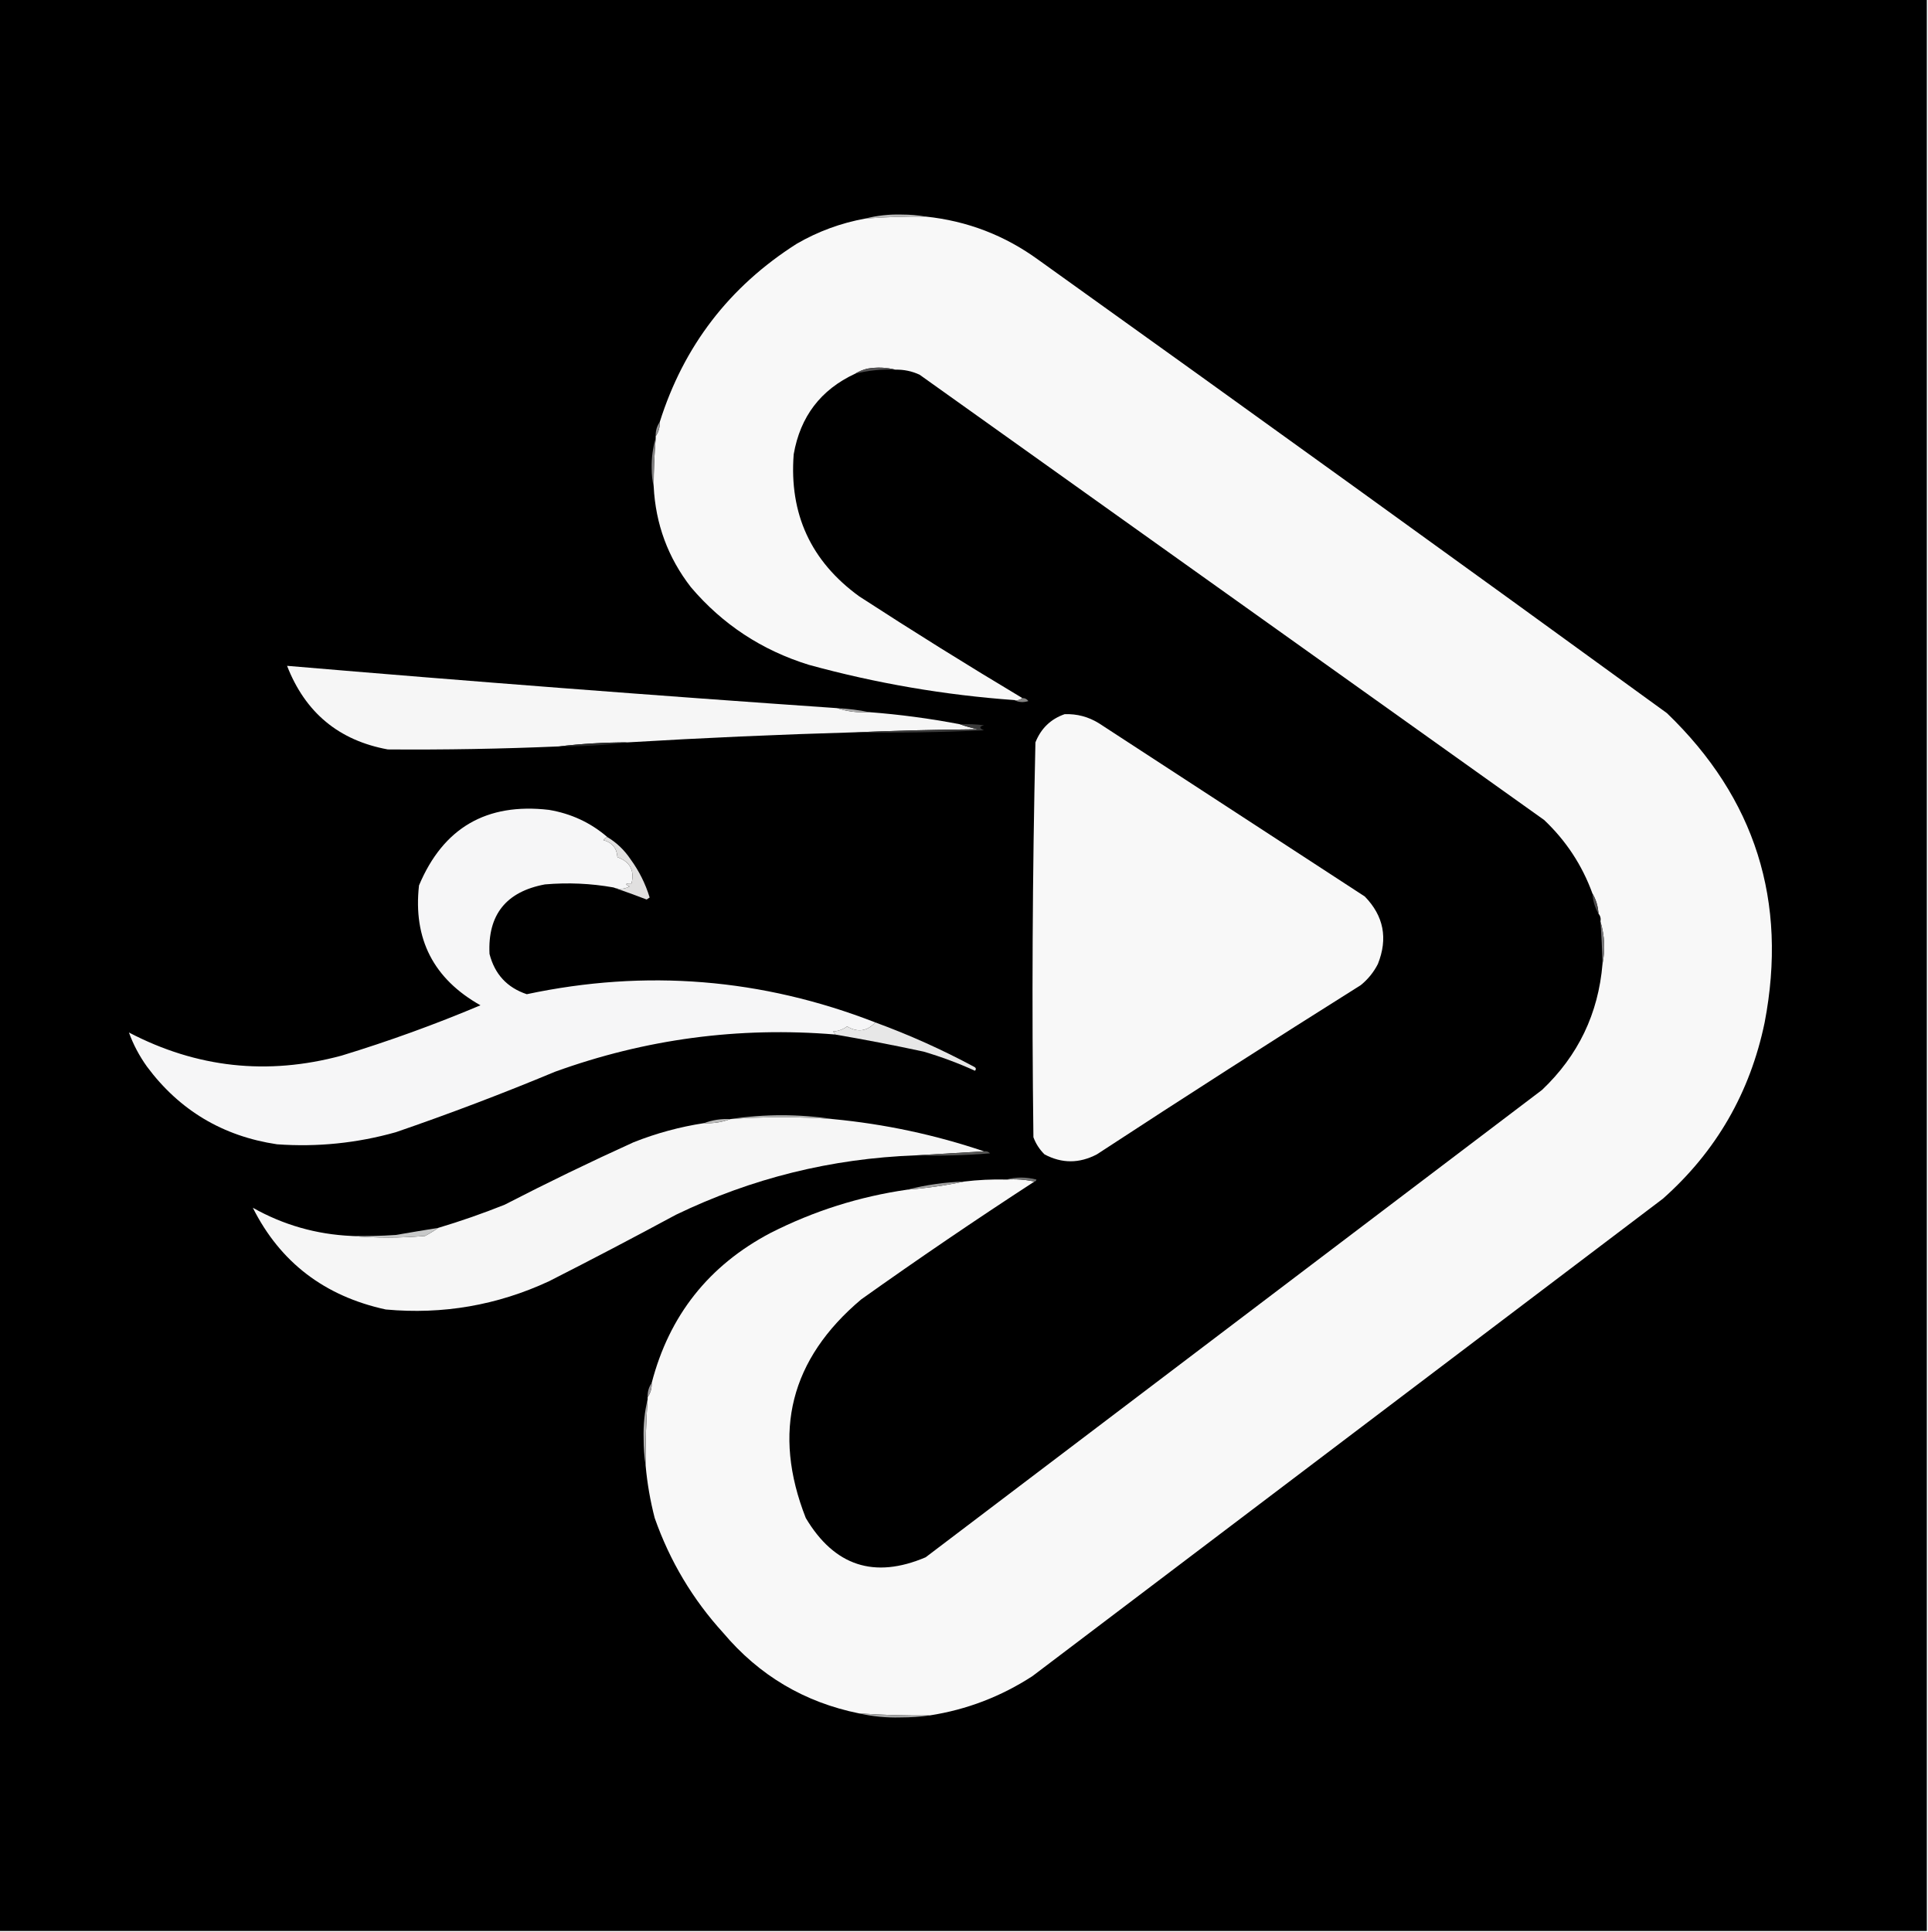
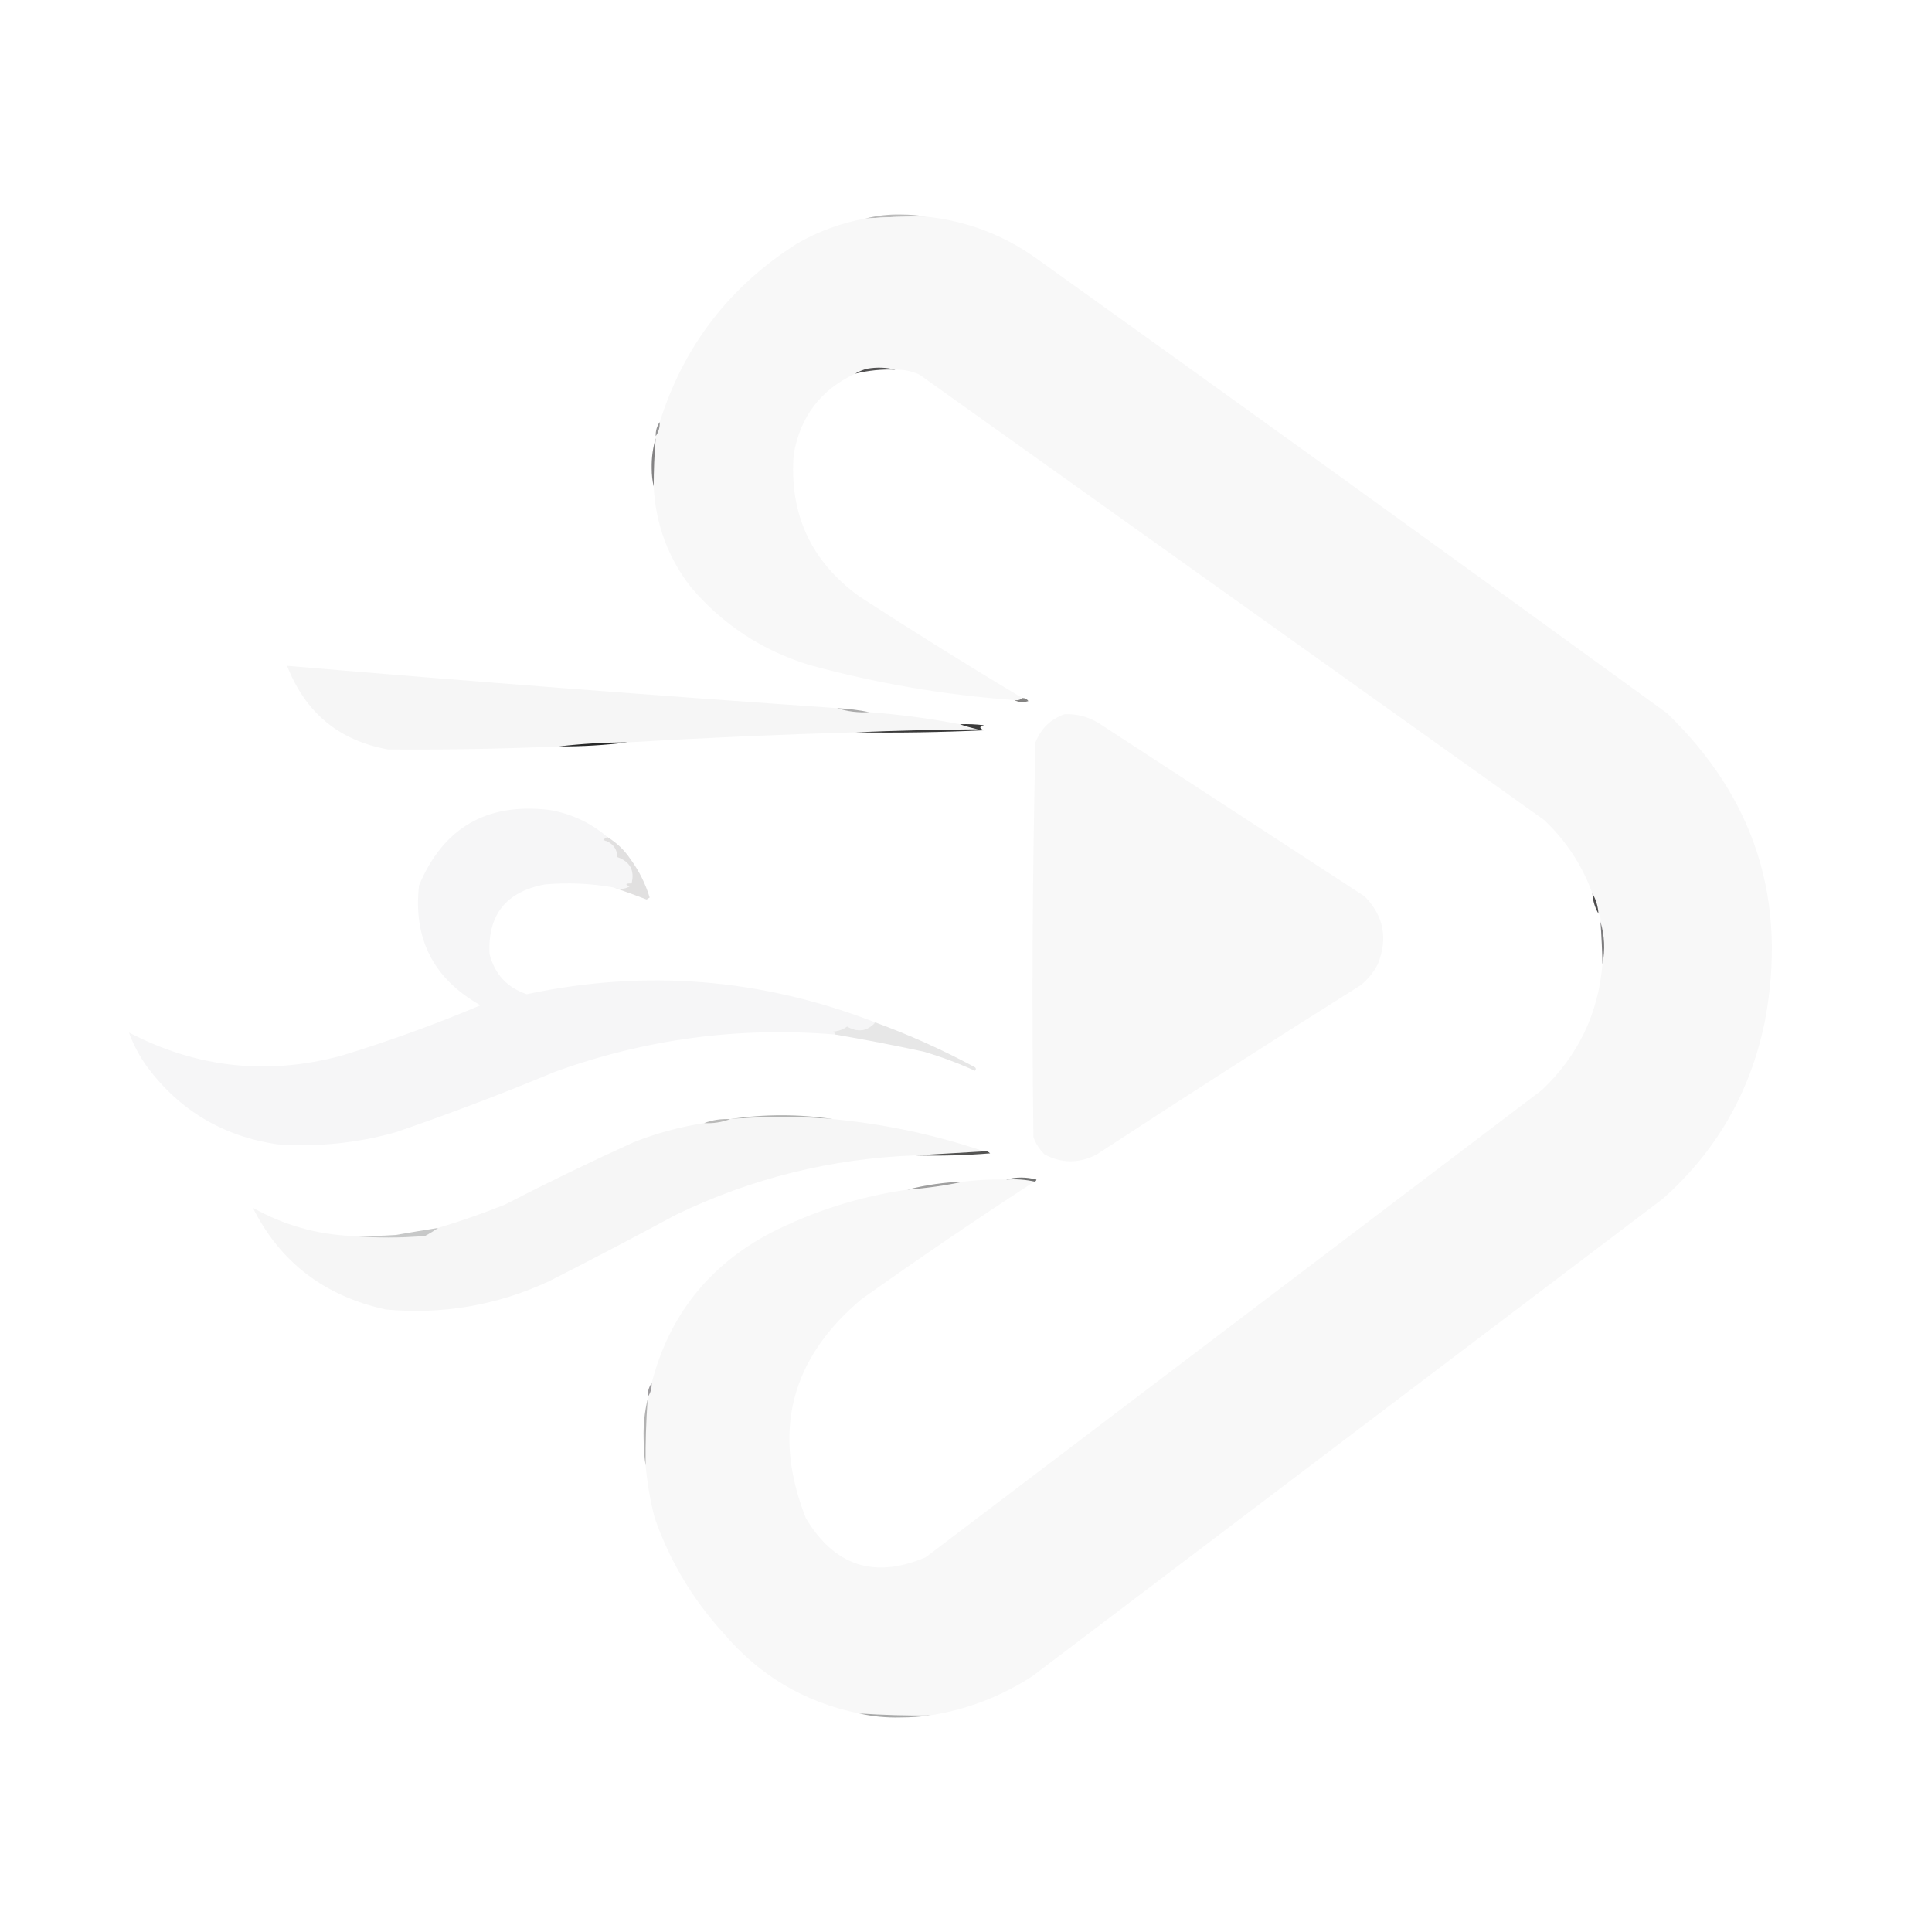
<svg xmlns="http://www.w3.org/2000/svg" version="1.1" width="957px" height="959px" style="shape-rendering:geometricPrecision; text-rendering:geometricPrecision; image-rendering:optimizeQuality; fill-rule:evenodd; clip-rule:evenodd">
-   <g>
-     <path style="opacity:1" fill="#000000" d="M -0.5,-0.5 C 318.5,-0.5 637.5,-0.5 956.5,-0.5C 956.5,319.167 956.5,638.833 956.5,958.5C 637.5,958.5 318.5,958.5 -0.5,958.5C -0.5,638.833 -0.5,319.167 -0.5,-0.5 Z" />
-   </g>
  <g>
    <path style="opacity:1" fill="#bbbbbb" d="M 459.5,107.5 C 449.482,107.41 439.482,107.743 429.5,108.5C 435.26,107 441.26,106.333 447.5,106.5C 451.681,106.501 455.681,106.834 459.5,107.5 Z" />
  </g>
  <g>
    <path style="opacity:1" fill="#f8f8f8" d="M 459.5,107.5 C 480.114,109.648 498.781,116.815 515.5,129C 619.779,203.613 723.779,278.613 827.5,354C 871.349,396.221 887.515,447.387 876,507.5C 868.774,542.351 851.941,571.517 825.5,595C 721.167,674 616.833,753 512.5,832C 496.847,842.16 479.847,848.66 461.5,851.5C 449.815,851.635 438.148,851.302 426.5,850.5C 399.365,845.015 376.865,831.681 359,810.5C 343.833,793.841 332.5,774.841 325,753.5C 322.788,744.943 321.288,736.276 320.5,727.5C 320.381,716.482 320.714,705.482 321.5,694.5C 321.5,694.167 321.5,693.833 321.5,693.5C 322.924,691.485 323.59,689.152 323.5,686.5C 332.185,652.98 351.852,628.147 382.5,612C 403.987,601.089 426.654,593.922 450.5,590.5C 460.054,589.793 469.388,588.46 478.5,586.5C 485.465,585.659 492.465,585.326 499.5,585.5C 504.363,585.181 509.03,585.514 513.5,586.5C 484.44,605.388 455.774,624.888 427.5,645C 392.385,674.628 383.218,710.795 400,753.5C 414.186,777.336 434.019,783.836 459.5,773C 561.5,695.667 663.5,618.333 765.5,541C 783.434,523.965 793.434,503.132 795.5,478.5C 796.896,471.436 796.563,464.436 794.5,457.5C 794.768,455.901 794.434,454.568 793.5,453.5C 793.277,449.838 792.277,446.505 790.5,443.5C 785.392,429.455 777.392,417.288 766.5,407C 663.167,333.333 559.833,259.667 456.5,186C 452.687,184.228 448.687,183.395 444.5,183.5C 440.019,182.352 435.352,182.185 430.5,183C 428.277,183.566 426.277,184.4 424.5,185.5C 407.431,193.422 397.264,206.755 394,225.5C 391.716,255.096 402.549,278.596 426.5,296C 453.192,313.345 480.192,330.178 507.5,346.5C 506.432,347.434 505.099,347.768 503.5,347.5C 468.913,345.013 434.913,339.18 401.5,330C 378.172,322.768 358.672,309.934 343,291.5C 331.608,276.829 325.441,260.162 324.5,241.5C 324.501,233.483 324.834,225.483 325.5,217.5C 325.5,217.167 325.5,216.833 325.5,216.5C 326.924,214.485 327.59,212.152 327.5,209.5C 339.381,171.777 362.048,142.277 395.5,121C 406.129,114.849 417.463,110.682 429.5,108.5C 439.482,107.743 449.482,107.41 459.5,107.5 Z" />
  </g>
  <g>
    <path style="opacity:1" fill="#525152" d="M 444.5,183.5 C 437.711,183.201 431.044,183.868 424.5,185.5C 426.277,184.4 428.277,183.566 430.5,183C 435.352,182.185 440.019,182.352 444.5,183.5 Z" />
  </g>
  <g>
    <path style="opacity:1" fill="#959596" d="M 327.5,209.5 C 327.59,212.152 326.924,214.485 325.5,216.5C 325.41,213.848 326.076,211.515 327.5,209.5 Z" />
  </g>
  <g>
    <path style="opacity:1" fill="#848384" d="M 325.5,217.5 C 324.834,225.483 324.501,233.483 324.5,241.5C 323.835,238.686 323.502,235.686 323.5,232.5C 323.392,227.255 324.058,222.255 325.5,217.5 Z" />
  </g>
  <g>
    <path style="opacity:1" fill="#f6f6f6" d="M 415.5,351.5 C 420.568,353.178 425.902,353.844 431.5,353.5C 446.623,354.645 461.623,356.645 476.5,359.5C 479.322,360.507 482.322,361.34 485.5,362C 464.996,362.168 444.663,362.668 424.5,363.5C 386.794,364.581 349.127,366.248 311.5,368.5C 299.976,368.511 288.642,369.178 277.5,370.5C 249.176,371.72 220.843,372.22 192.5,372C 168.202,367.549 151.536,353.716 142.5,330.5C 233.354,338.209 324.354,345.209 415.5,351.5 Z" />
  </g>
  <g>
    <path style="opacity:1" fill="#848382" d="M 507.5,346.5 C 508.756,346.461 509.756,346.961 510.5,348C 507.961,348.796 505.628,348.629 503.5,347.5C 505.099,347.768 506.432,347.434 507.5,346.5 Z" />
  </g>
  <g>
    <path style="opacity:1" fill="#ababab" d="M 415.5,351.5 C 421.021,351.782 426.354,352.449 431.5,353.5C 425.902,353.844 420.568,353.178 415.5,351.5 Z" />
  </g>
  <g>
    <path style="opacity:1" fill="#f8f8f8" d="M 528.5,354.5 C 534.622,354.28 540.288,355.78 545.5,359C 589.5,387.667 633.5,416.333 677.5,445C 686.894,454.646 689.061,465.812 684,478.5C 681.925,482.579 679.092,486.079 675.5,489C 631.565,516.606 587.898,544.606 544.5,573C 535.742,577.584 527.076,577.584 518.5,573C 516.031,570.559 514.198,567.726 513,564.5C 512.171,499.16 512.504,433.826 514,368.5C 516.749,361.583 521.582,356.917 528.5,354.5 Z" />
  </g>
  <g>
    <path style="opacity:1" fill="#3a3a3a" d="M 476.5,359.5 C 480.514,359.334 484.514,359.501 488.5,360C 486.009,360.626 486.009,361.459 488.5,362.5C 467.177,363.5 445.844,363.833 424.5,363.5C 444.663,362.668 464.996,362.168 485.5,362C 482.322,361.34 479.322,360.507 476.5,359.5 Z" />
  </g>
  <g>
    <path style="opacity:1" fill="#282929" d="M 311.5,368.5 C 300.362,369.897 289.028,370.564 277.5,370.5C 288.642,369.178 299.976,368.511 311.5,368.5 Z" />
  </g>
  <g>
    <path style="opacity:1" fill="#f6f6f7" d="M 301.5,415.5 C 300.711,415.783 300.044,416.283 299.5,417C 303.914,418.237 306.247,421.07 306.5,425.5C 312.743,427.74 315.076,432.073 313.5,438.5C 310.402,438.413 310.068,438.913 312.5,440C 309.998,441.415 307.332,441.581 304.5,440.5C 293.293,438.51 281.96,438.01 270.5,439C 251.216,442.602 242.049,454.102 243,473.5C 245.565,483.563 251.732,490.23 261.5,493.5C 320.544,480.95 378.21,485.617 434.5,507.5C 430.448,511.924 425.782,512.591 420.5,509.5C 418.453,511.015 416.119,511.849 413.5,512C 414.056,512.383 414.389,512.883 414.5,513.5C 366.782,509.56 320.449,515.727 275.5,532C 249.478,542.846 223.144,552.846 196.5,562C 177.186,567.442 157.519,569.442 137.5,568C 110.621,563.985 89.121,551.152 73,529.5C 69.151,524.129 66.151,518.462 64,512.5C 97.598,530.071 132.765,533.904 169.5,524C 192.936,516.855 215.936,508.521 238.5,499C 215.189,485.878 205.023,466.045 208,439.5C 220.018,410.902 241.518,398.402 272.5,402C 283.518,403.846 293.185,408.346 301.5,415.5 Z" />
  </g>
  <g>
    <path style="opacity:1" fill="#e1e0e0" d="M 301.5,415.5 C 306.102,418.267 309.936,421.934 313,426.5C 317.226,432.286 320.393,438.619 322.5,445.5C 322,445.833 321.5,446.167 321,446.5C 315.429,444.368 309.929,442.368 304.5,440.5C 307.332,441.581 309.998,441.415 312.5,440C 310.068,438.913 310.402,438.413 313.5,438.5C 315.076,432.073 312.743,427.74 306.5,425.5C 306.247,421.07 303.914,418.237 299.5,417C 300.044,416.283 300.711,415.783 301.5,415.5 Z" />
  </g>
  <g>
    <path style="opacity:1" fill="#4e4d4e" d="M 790.5,443.5 C 792.277,446.505 793.277,449.838 793.5,453.5C 791.723,450.495 790.723,447.162 790.5,443.5 Z" />
  </g>
  <g>
    <path style="opacity:1" fill="#7c7b7d" d="M 794.5,457.5 C 796.563,464.436 796.896,471.436 795.5,478.5C 795.332,471.49 794.999,464.49 794.5,457.5 Z" />
  </g>
  <g>
    <path style="opacity:1" fill="#e7e7e7" d="M 434.5,507.5 C 451.375,513.678 467.708,521.012 483.5,529.5C 484.521,530.002 484.688,530.668 484,531.5C 475.738,527.745 467.238,524.579 458.5,522C 443.756,518.824 429.089,515.991 414.5,513.5C 414.389,512.883 414.056,512.383 413.5,512C 416.119,511.849 418.453,511.015 420.5,509.5C 425.782,512.591 430.448,511.924 434.5,507.5 Z" />
  </g>
  <g>
    <path style="opacity:1" fill="#b2b3b2" d="M 413.5,555.5 C 396.502,554.237 379.502,554.237 362.5,555.5C 379.494,552.932 396.494,552.932 413.5,555.5 Z" />
  </g>
  <g>
    <path style="opacity:1" fill="#f6f6f6" d="M 413.5,555.5 C 439.134,557.935 464.134,563.268 488.5,571.5C 477.167,572.167 465.833,572.833 454.5,573.5C 412.723,575.028 373.056,584.861 335.5,603C 314.626,614.27 293.626,625.27 272.5,636C 246.812,647.922 219.812,652.589 191.5,650C 161.082,643.382 139.082,626.549 125.5,599.5C 140.68,608.046 157.013,612.713 174.5,613.5C 186.64,614.548 198.807,614.548 211,613.5C 213.323,612.281 215.49,610.948 217.5,609.5C 228.653,606.171 239.653,602.337 250.5,598C 271.589,587.122 292.922,576.789 314.5,567C 325.822,562.503 337.489,559.336 349.5,557.5C 354.1,557.72 358.433,557.054 362.5,555.5C 379.502,554.237 396.502,554.237 413.5,555.5 Z" />
  </g>
  <g>
    <path style="opacity:1" fill="#babab9" d="M 362.5,555.5 C 358.433,557.054 354.1,557.72 349.5,557.5C 353.567,555.946 357.9,555.28 362.5,555.5 Z" />
  </g>
  <g>
    <path style="opacity:1" fill="#545453" d="M 488.5,571.5 C 489.675,571.281 490.675,571.614 491.5,572.5C 479.185,573.499 466.851,573.832 454.5,573.5C 465.833,572.833 477.167,572.167 488.5,571.5 Z" />
  </g>
  <g>
    <path style="opacity:1" fill="#707171" d="M 499.5,585.5 C 504.348,584.186 509.348,584.186 514.5,585.5C 514.376,586.107 514.043,586.44 513.5,586.5C 509.03,585.514 504.363,585.181 499.5,585.5 Z" />
  </g>
  <g>
    <path style="opacity:1" fill="#a0a0a0" d="M 478.5,586.5 C 469.388,588.46 460.054,589.793 450.5,590.5C 459.559,588.158 468.893,586.825 478.5,586.5 Z" />
  </g>
  <g>
    <path style="opacity:1" fill="#c7c8c8" d="M 217.5,609.5 C 215.49,610.948 213.323,612.281 211,613.5C 198.807,614.548 186.64,614.548 174.5,613.5C 181.841,613.666 189.174,613.5 196.5,613C 203.503,611.786 210.503,610.619 217.5,609.5 Z" />
  </g>
  <g>
    <path style="opacity:1" fill="#9e9c9f" d="M 323.5,686.5 C 323.59,689.152 322.924,691.485 321.5,693.5C 321.41,690.848 322.076,688.515 323.5,686.5 Z" />
  </g>
  <g>
    <path style="opacity:1" fill="#b2b2b2" d="M 321.5,694.5 C 320.714,705.482 320.381,716.482 320.5,727.5C 319.834,723.18 319.501,718.68 319.5,714C 319.314,707.262 319.981,700.762 321.5,694.5 Z" />
  </g>
  <g>
    <path style="opacity:1" fill="#a8a9a9" d="M 426.5,850.5 C 438.148,851.302 449.815,851.635 461.5,851.5C 456.845,852.166 452.012,852.499 447,852.5C 439.93,852.697 433.097,852.03 426.5,850.5 Z" />
  </g>
</svg>
